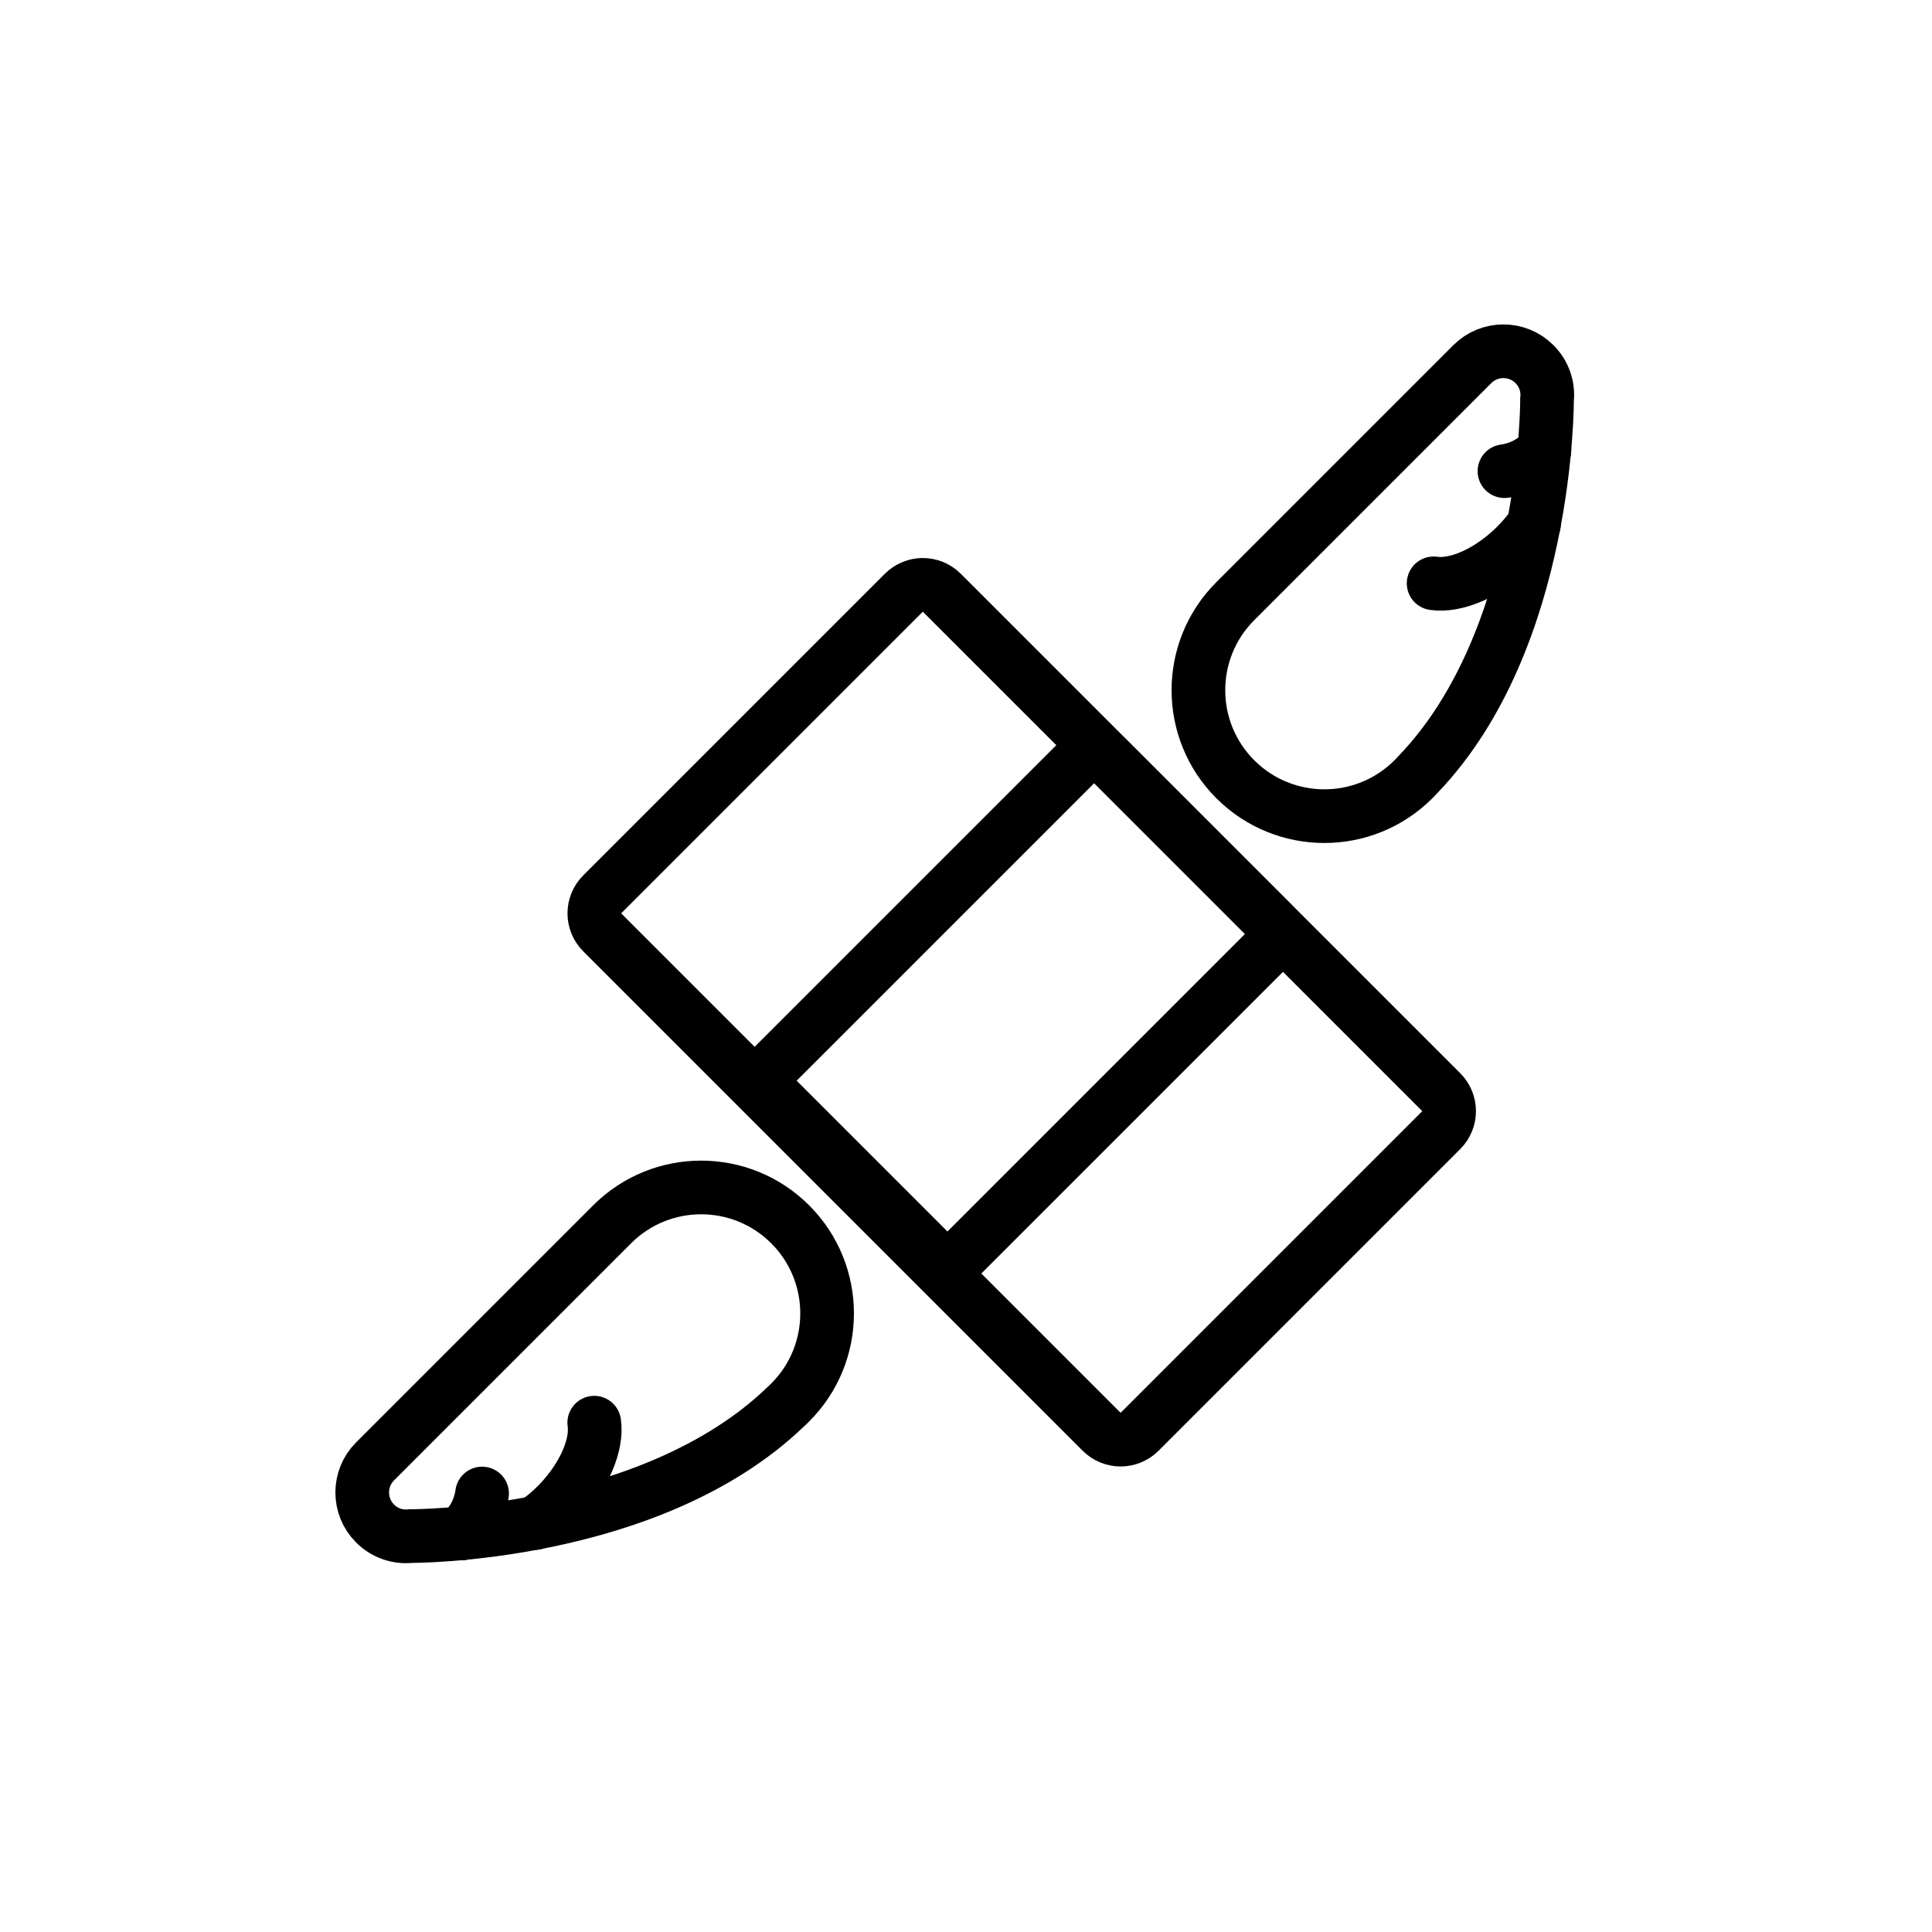
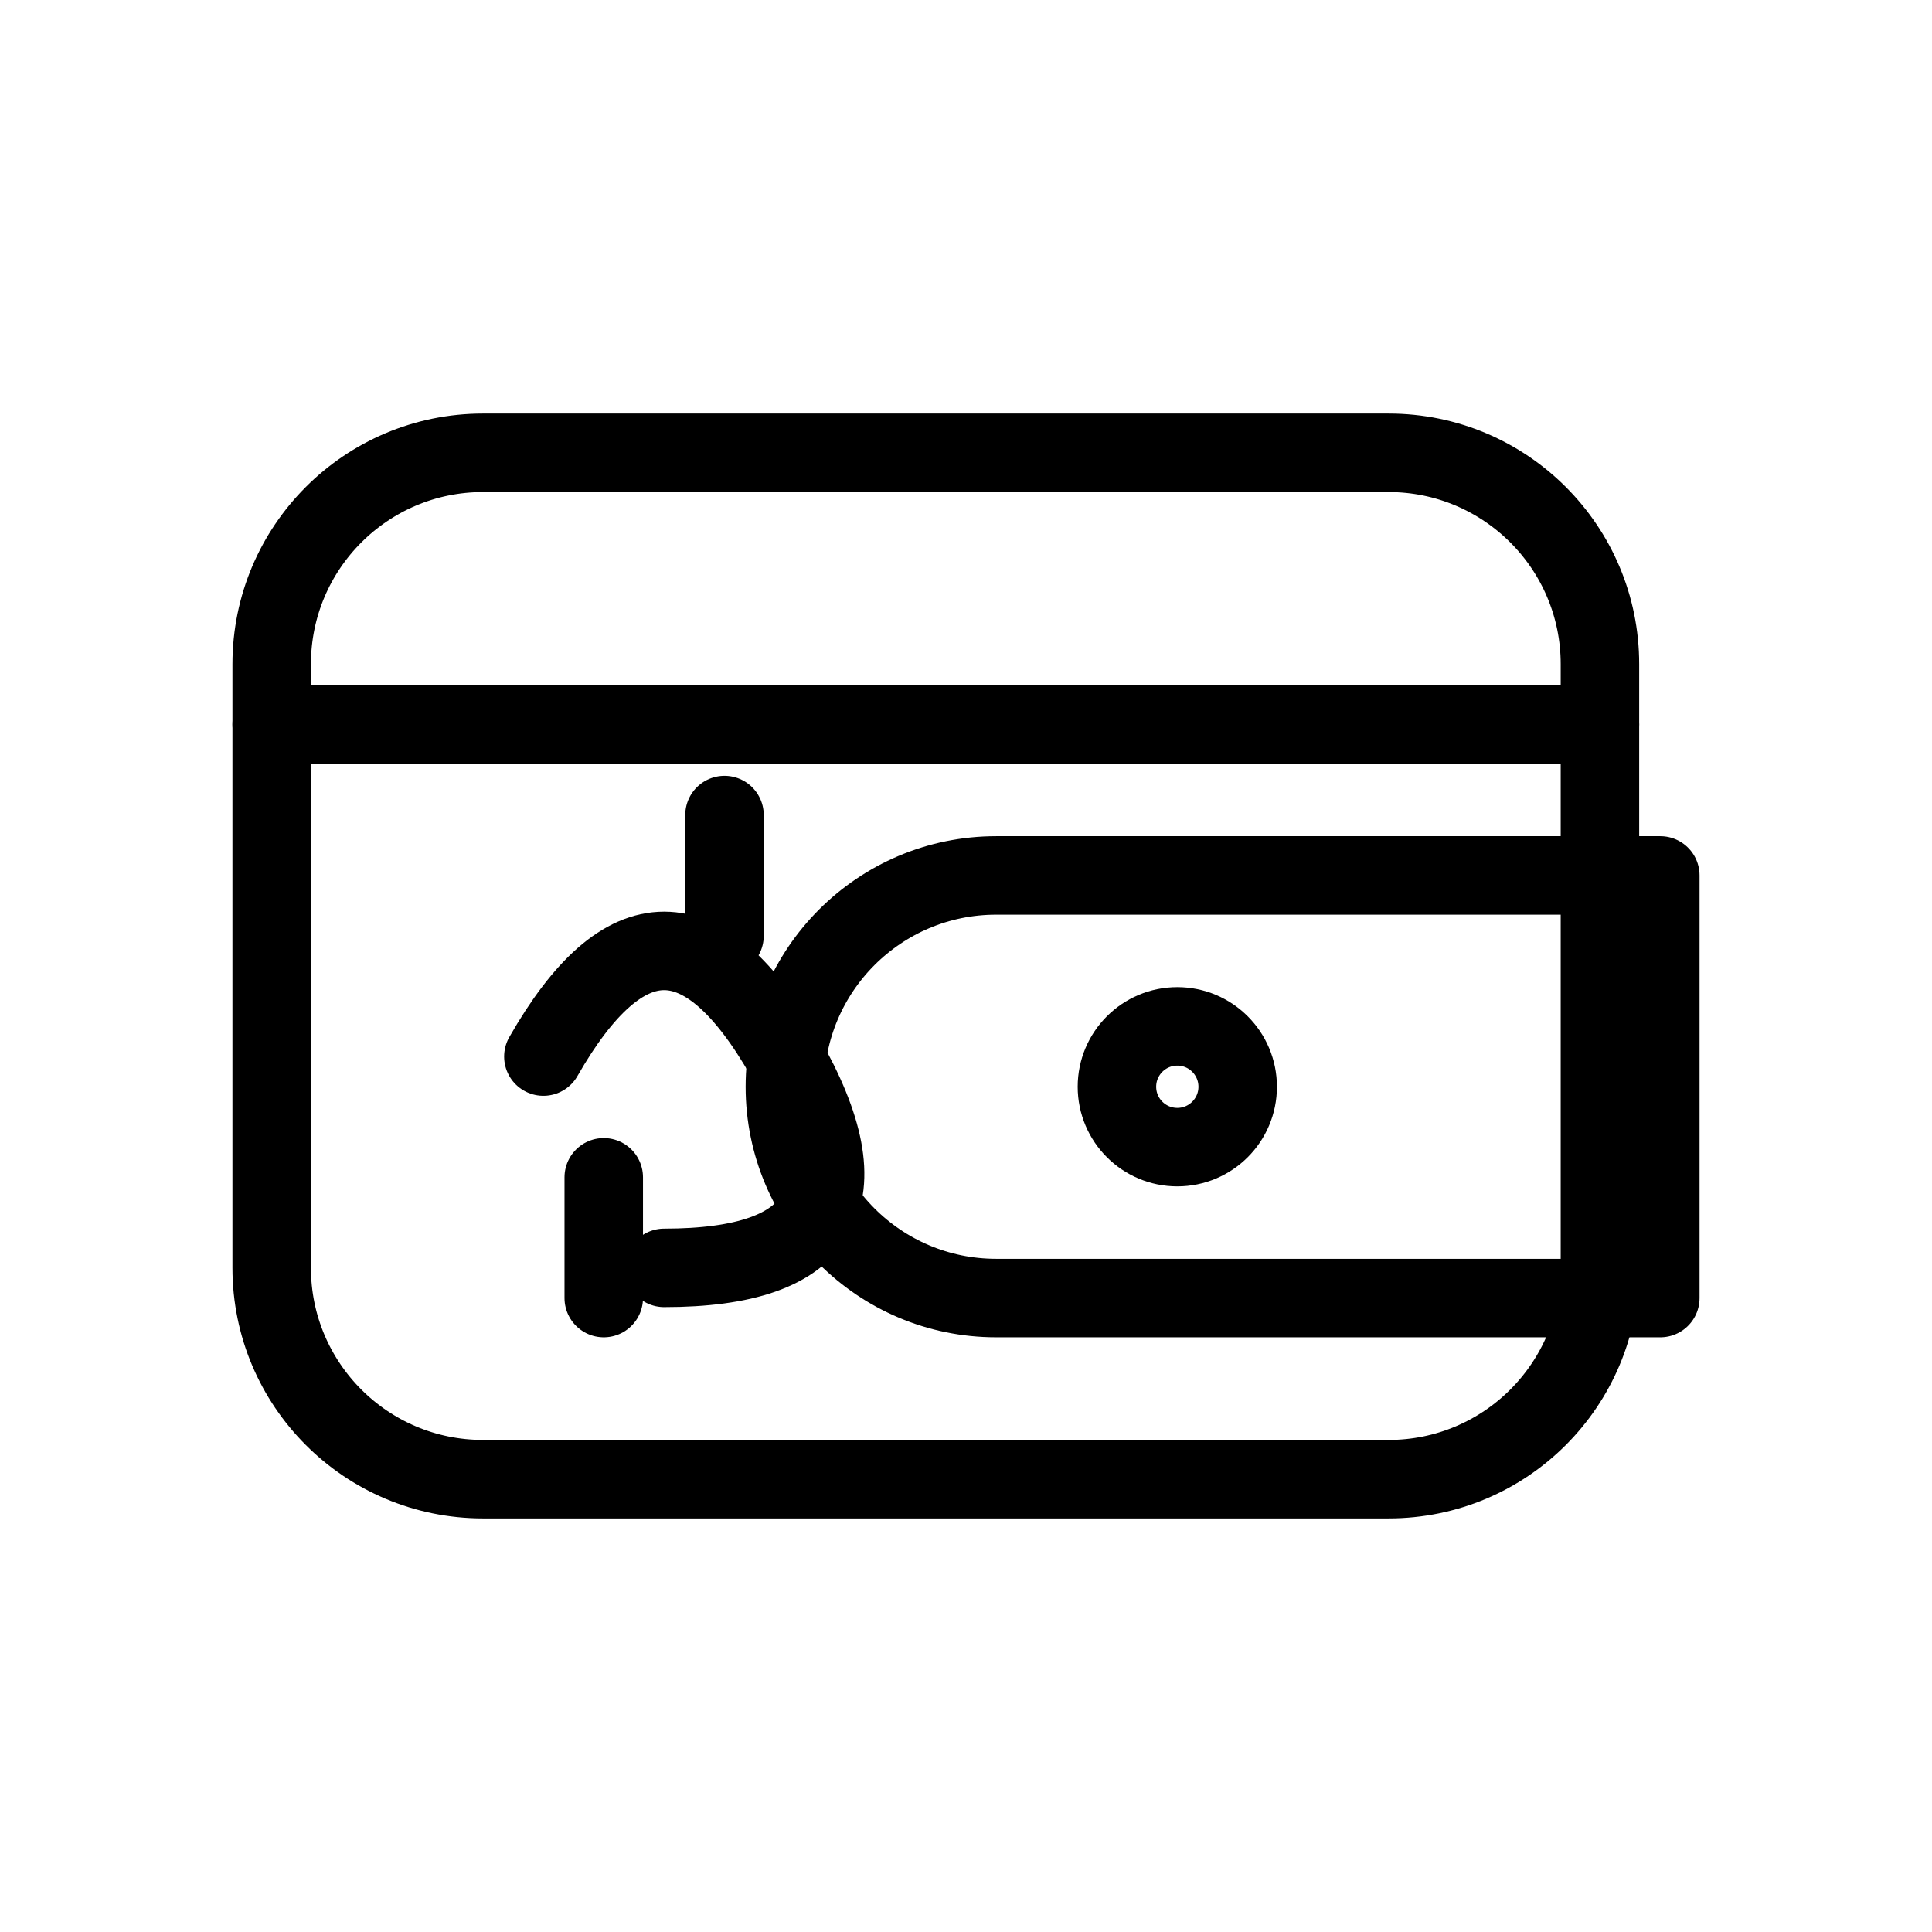
- <svg xmlns="http://www.w3.org/2000/svg" id="emoji" viewBox="0 0 72 72">
-   <g id="line">
-     <path fill="none" stroke="#000" stroke-linecap="round" stroke-miterlimit="10" stroke-width="2" d="m13.979,56.778c.364.364.853.519,1.325.467,0,0,8.902.051,13.961-4.803.064-.056.124-.116.184-.176,1.835-1.835,1.831-4.807,0-6.638-1.831-1.831-4.803-1.835-6.638,0l-8.833,8.833c-.639.639-.639,1.677,0,2.316Z" />
-     <line x1="17.236" x2="17.227" y1="57.139" y2="57.129" fill="none" stroke="#000" stroke-linecap="round" stroke-miterlimit="10" stroke-width="2" />
-     <path fill="none" stroke="#000" stroke-linecap="round" stroke-miterlimit="10" stroke-width="2" d="m22.146,53.019c.12.81-.36,1.98-1.31,2.98-.29.3-.59.56-.9.76" />
-     <path fill="none" stroke="#000" stroke-linecap="round" stroke-miterlimit="10" stroke-width="2" d="m17.966,55.659c-.08.58-.36,1.11-.8,1.49" />
-     <path fill="none" stroke="#000" stroke-linecap="round" stroke-linejoin="round" stroke-width="2" d="m41.055,53.358l-18.613-18.613c-.391-.391-.391-1.024,0-1.414l11.242-11.242c.391-.391,1.024-.391,1.414,0l18.613,18.613c.391.391.391,1.024,0,1.414l-11.242,11.242c-.391.391-1.024.391-1.414,0Z" />
-     <path fill="none" stroke="#000" stroke-linecap="round" stroke-linejoin="round" stroke-width="2" d="m47.425,35.192l-11.733,11.733c-.042.042-.089.072-.139.099-.206.101-.472.058-.65-.121l-6.223-6.223c-.178-.178-.221-.444-.121-.65.026-.051.057-.097.099-.139l11.733-11.733c.042-.042.089-.072.139-.099.206-.101.472-.058.65.121l6.223,6.223c.178.178.221.444.121.65-.026.051-.056.097-.099.139Z" />
-     <path fill="none" stroke="#000" stroke-linecap="round" stroke-miterlimit="10" stroke-width="2" d="m57.186,13.571c.364.364.519.853.467,1.325,0,0,.051,8.902-4.803,13.961-.056.064-.116.124-.176.184-1.835,1.835-4.807,1.831-6.638,0-1.831-1.831-1.835-4.803,0-6.638l8.833-8.833c.639-.639,1.677-.639,2.316,0Z" />
-     <line x1="57.547" x2="57.537" y1="16.829" y2="16.819" fill="none" stroke="#000" stroke-linecap="round" stroke-miterlimit="10" stroke-width="2" />
-     <path fill="none" stroke="#000" stroke-linecap="round" stroke-miterlimit="10" stroke-width="2" d="m53.427,21.739c.81.12,1.98-.36,2.98-1.31.3-.29.56-.59.76-.9" />
-     <path fill="none" stroke="#000" stroke-linecap="round" stroke-miterlimit="10" stroke-width="2" d="m56.067,17.559c.58-.08,1.11-.36,1.49-.8" />
+ <svg xmlns="http://www.w3.org/2000/svg" viewBox="0 0 64 64" width="64" height="64">
+   <style>.ink{stroke:#000000;stroke-width:2.6;stroke-linecap:round;stroke-linejoin:round}.line{fill:none;stroke:#000000;stroke-width:2.6;stroke-linecap:round;stroke-linejoin:round}.leaf,.mint,.sage,.cream,.peach,.blue,.paper,.inkfill,.soft{fill:none}</style>
+   <g transform="translate(-1 -2) scale(1)">
+     <rect class="ink sage" x="10" y="17" width="44" height="34" rx="7" />
+     <path class="line" d="M10 26h44" />
+     <path class="ink cream" d="M34 31h22v14H34a7 7 0 0 1 0-14z" />
+     <circle class="line" cx="40" cy="38" r="2" />
+     <path class="line" d="M19 37q4-7 8 0t-4 7" />
+     <path class="line" d="M21 45v-4m4-8v-4" />
  </g>
</svg>
